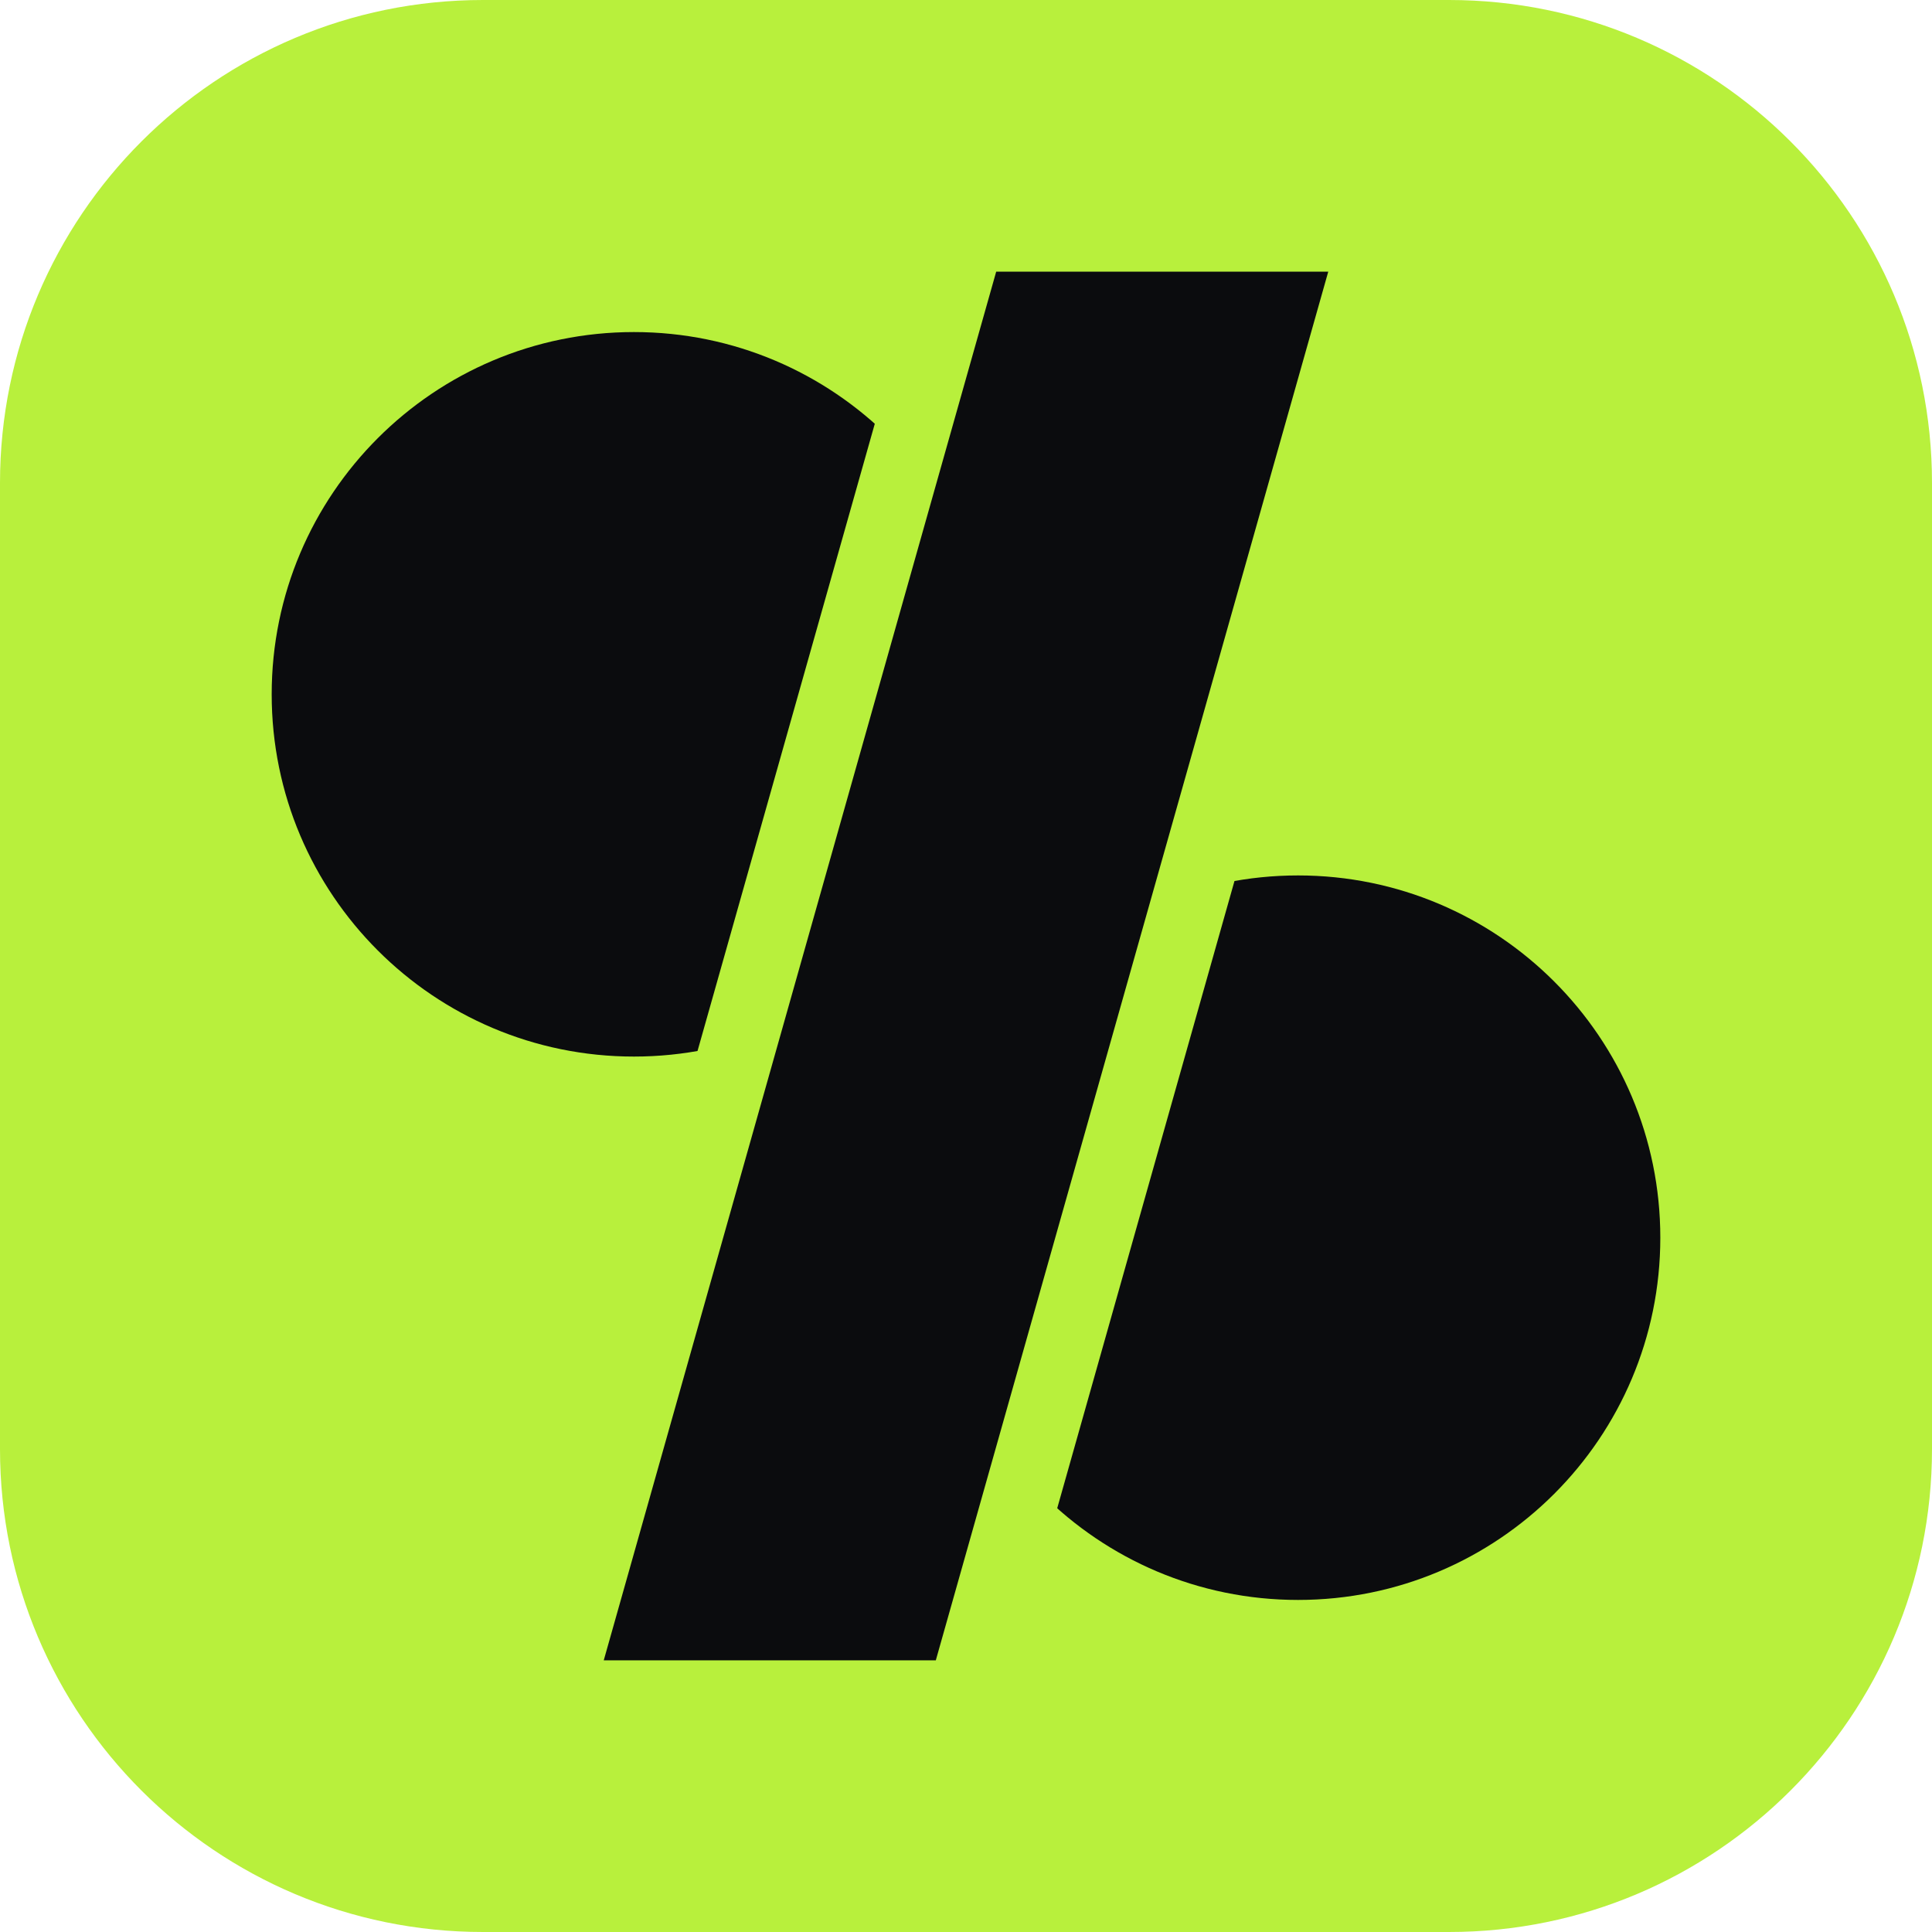
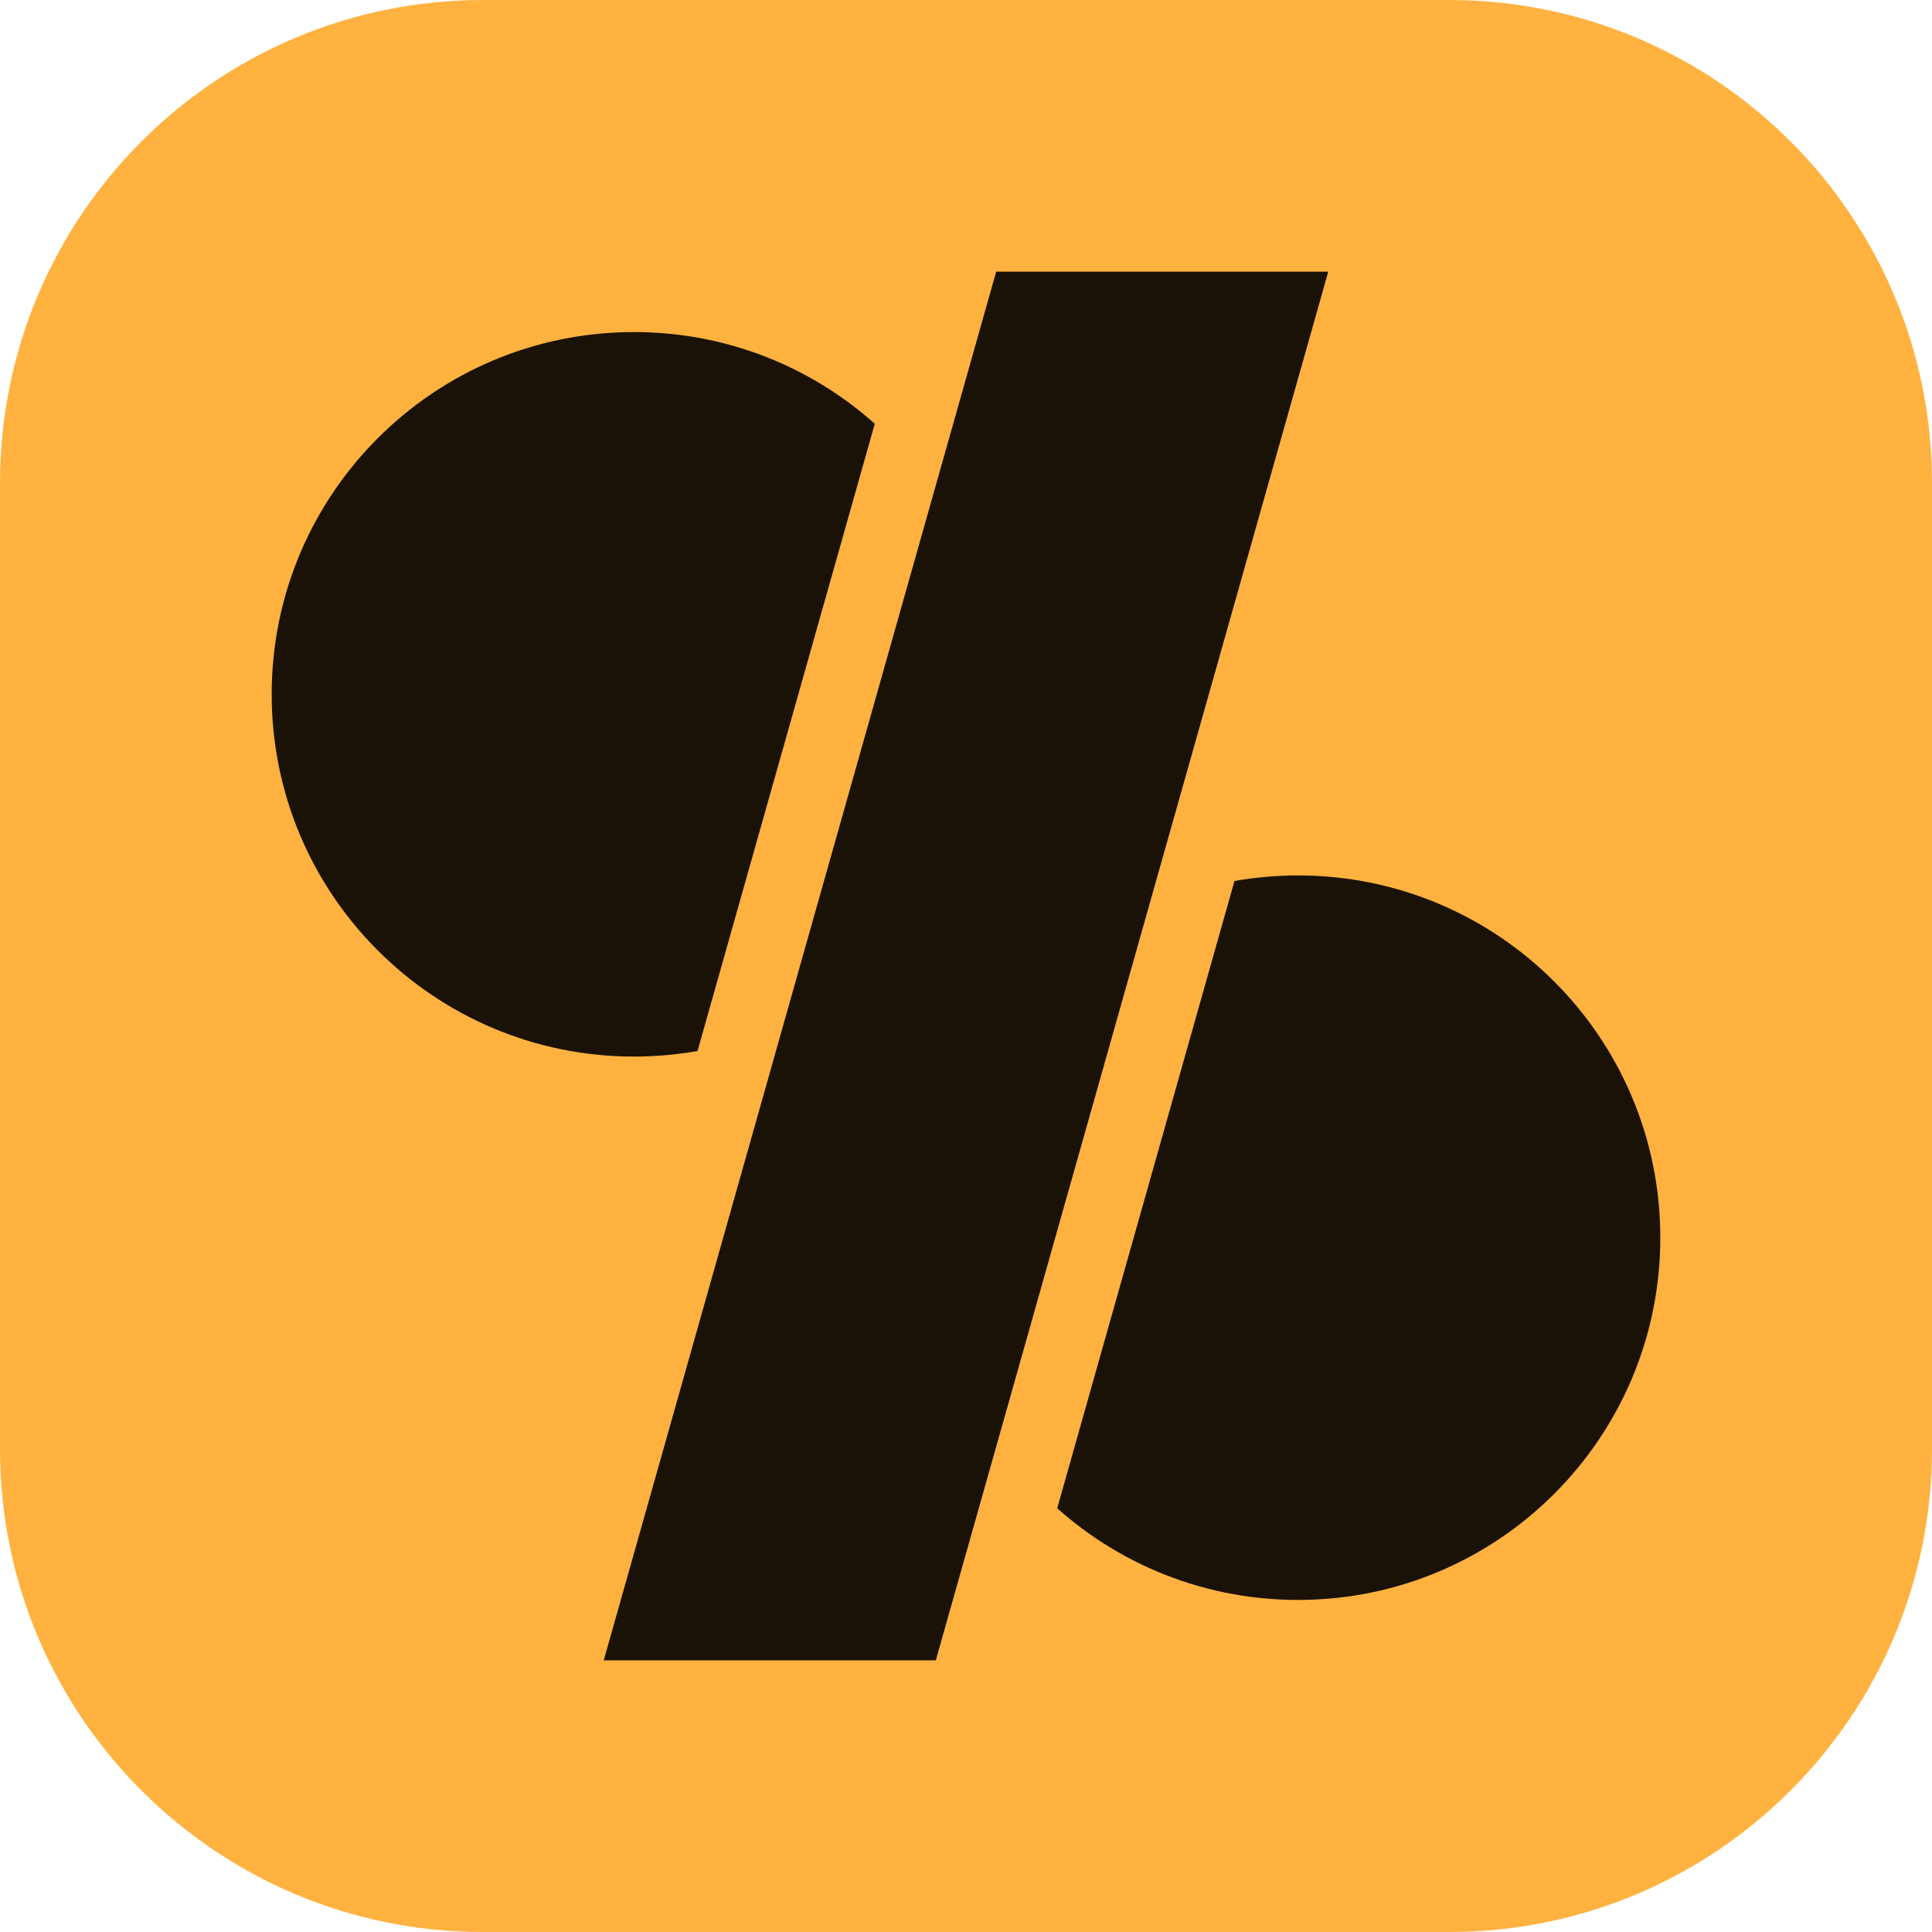
<svg xmlns="http://www.w3.org/2000/svg" viewBox="0 0 64 64">
-   <rect width="64" height="64" rx="16" fill="#b8f03c" />
-   <circle cx="21" cy="23" r="12" fill="#0b0c0e" />
-   <circle cx="43" cy="41" r="12" fill="#0b0c0e" />
-   <path d="M20 55H31L44 9H33Z" fill="#0b0c0e" stroke="#b8f03c" stroke-width="5" paint-order="stroke" />
+   <rect width="64" height="64" rx="16" fill="#ffb23f" />
+   <circle cx="21" cy="23" r="12" fill="#1a1206" />
+   <circle cx="43" cy="41" r="12" fill="#1a1206" />
+   <path d="M20 55H31L44 9H33Z" fill="#1a1206" stroke="#ffb23f" stroke-width="5" paint-order="stroke" />
</svg>
